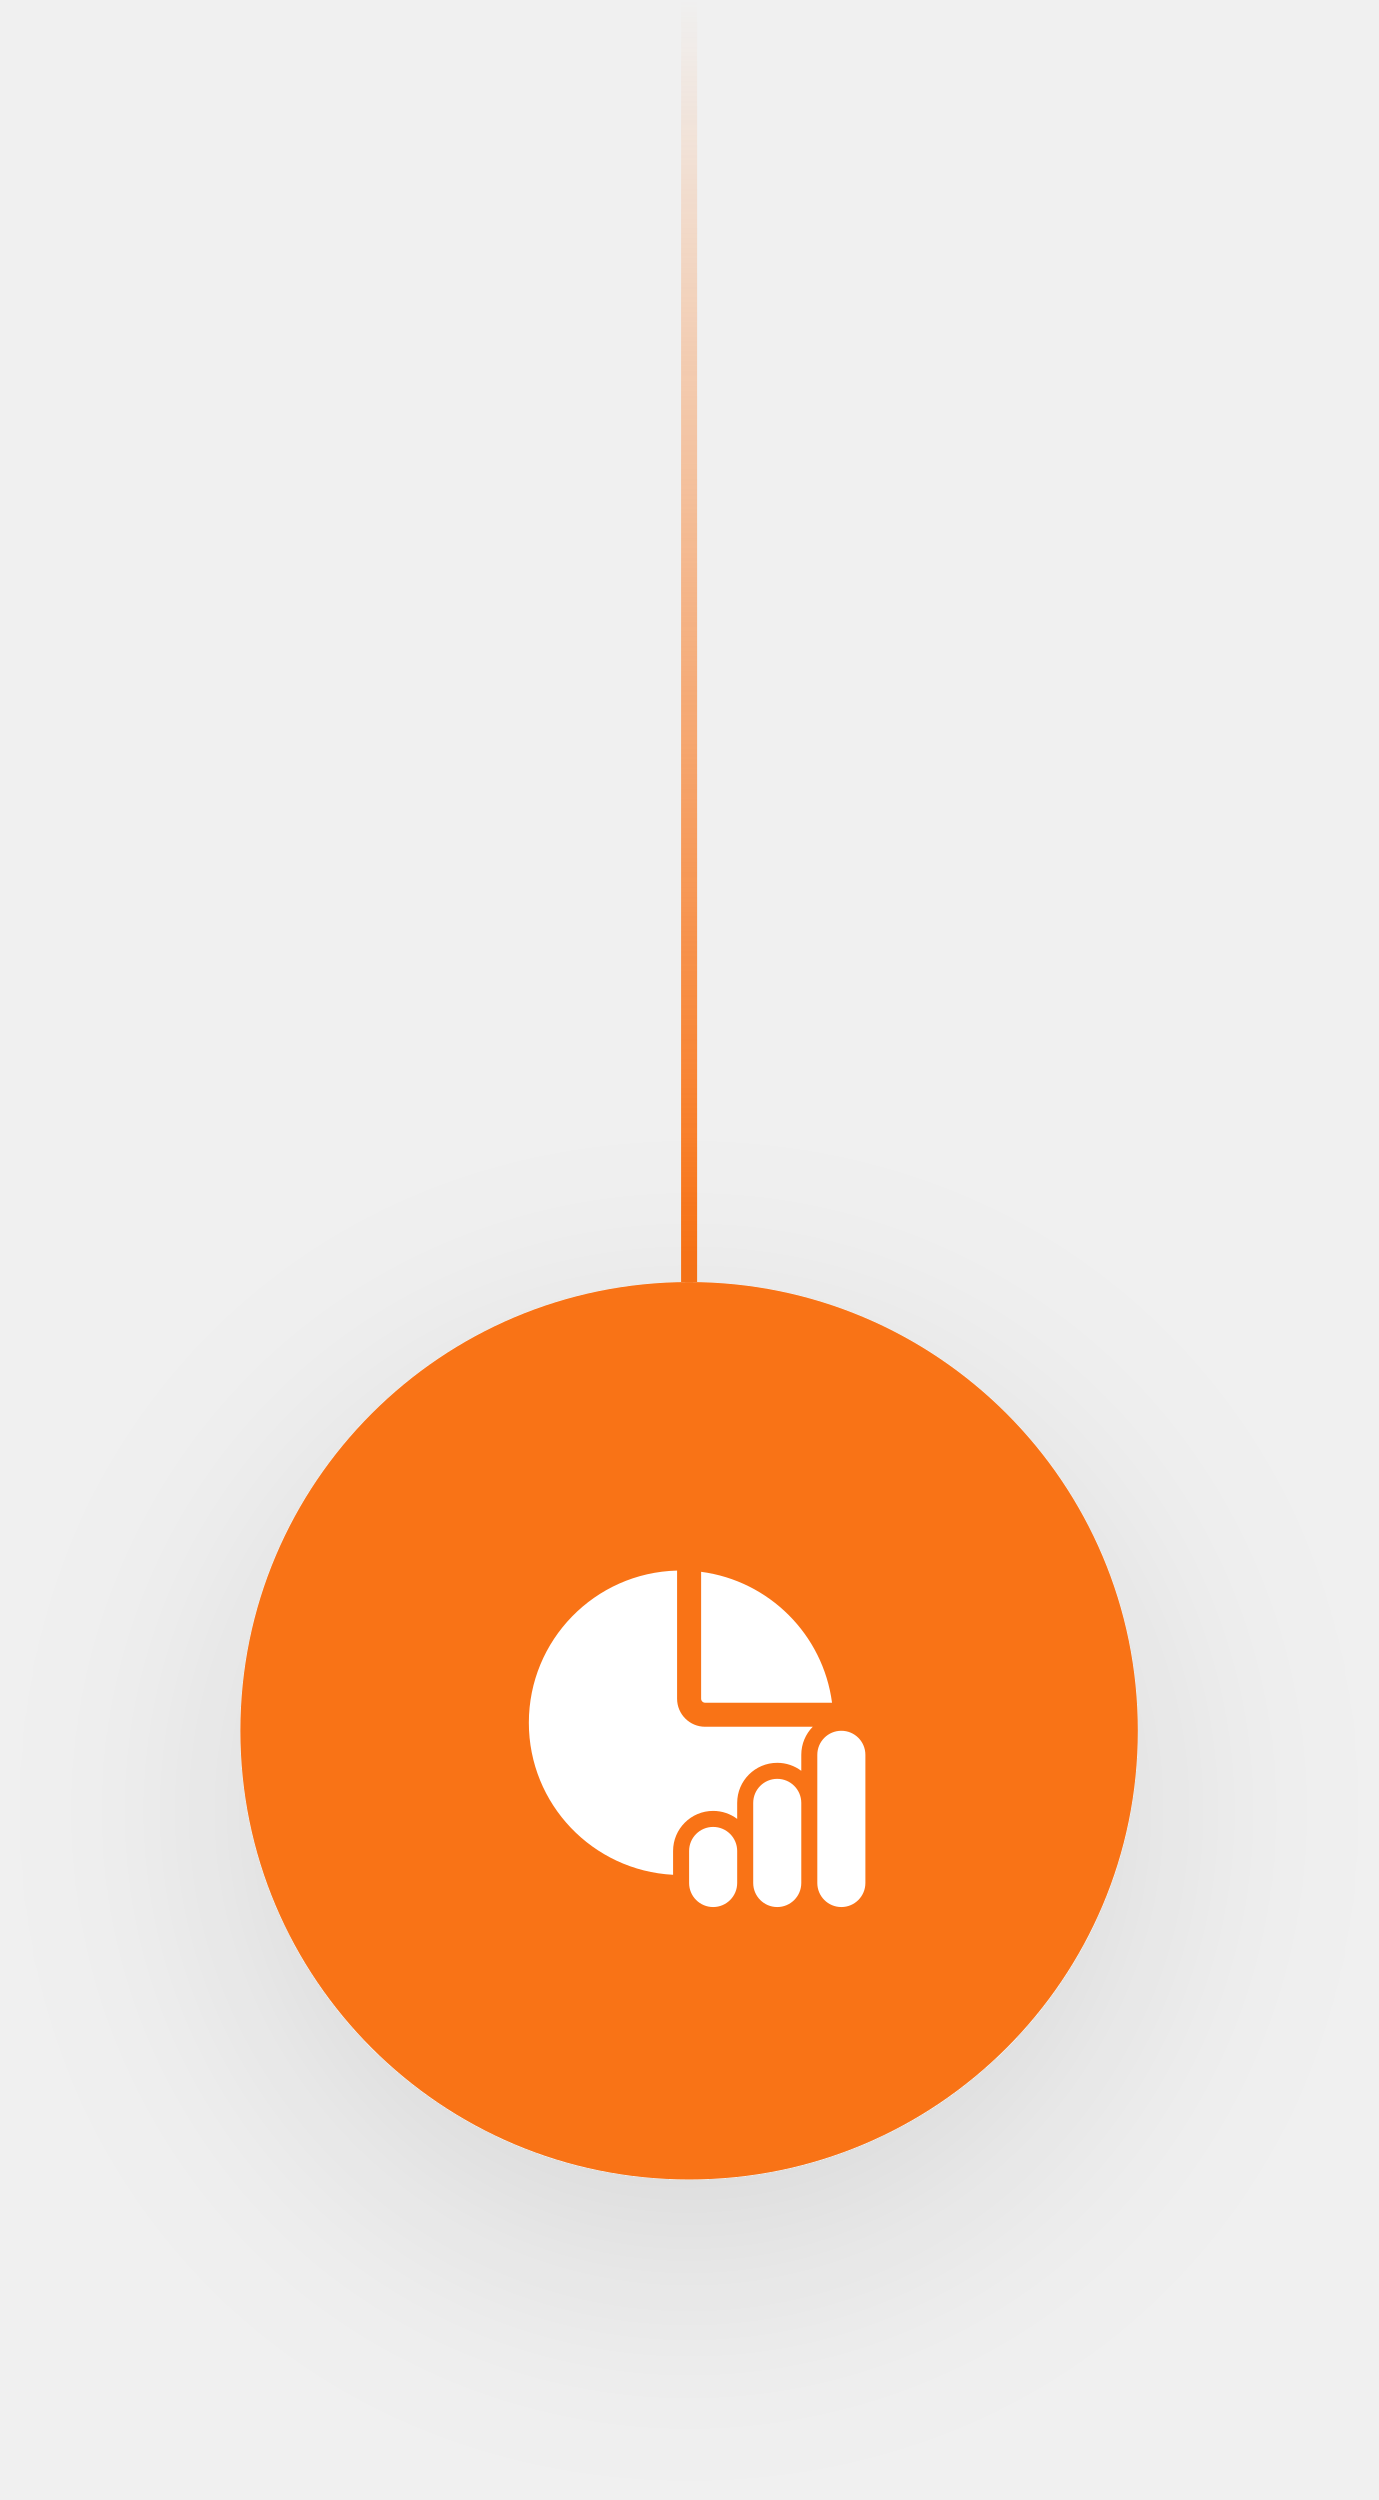
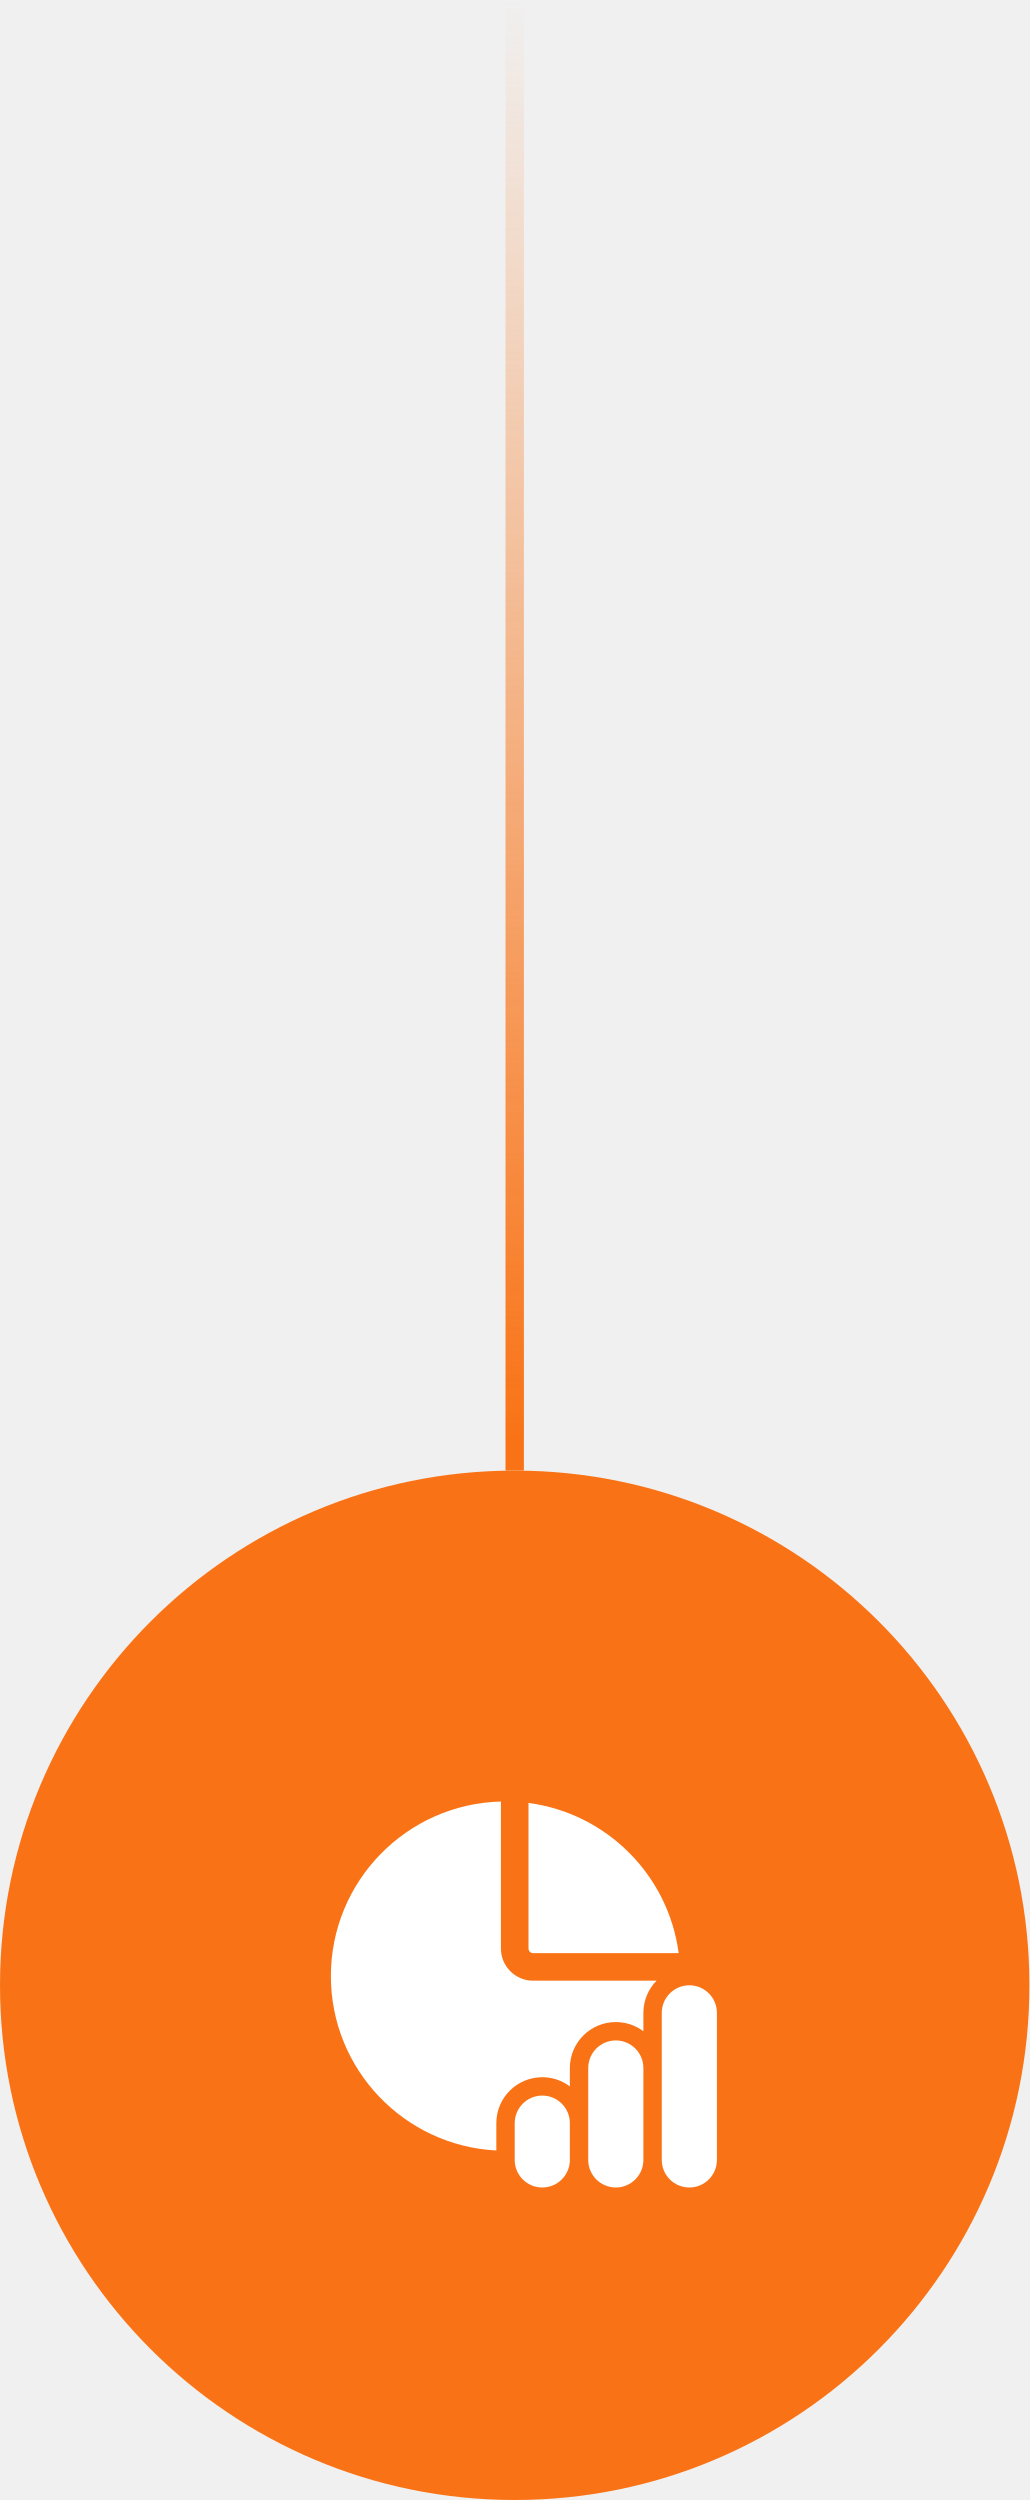
- <svg xmlns="http://www.w3.org/2000/svg" width="86" height="156" viewBox="0 0 86 156" fill="none">
-   <rect width="1" height="80" transform="translate(42.5)" fill="url(#paint0_linear_4496_35154)" />
-   <g filter="url(#filter0_d_4496_35154)">
-     <rect x="15" y="80" width="56" height="56" rx="28" fill="#F97316" />
-     <path d="M50 109.5C50 108.818 50.273 108.201 50.715 107.75H44C43.033 107.75 42.25 106.966 42.25 106V98.003C37.119 98.135 33 102.337 33 107.5C33 112.579 36.986 116.727 42 116.987V115.5C42 114.119 43.119 113 44.5 113C45.063 113 45.582 113.186 46 113.5V112.5C46 111.119 47.119 110 48.5 110C49.063 110 49.582 110.186 50 110.5V109.5ZM43.75 98.081V106C43.75 106.138 43.862 106.25 44 106.25H51.919C51.36 102.003 47.997 98.639 43.75 98.081ZM52.5 108C51.672 108 51 108.672 51 109.5V117.5C51 118.328 51.672 119 52.5 119C53.328 119 54 118.328 54 117.5V109.5C54 108.672 53.328 108 52.5 108ZM44.5 114C43.672 114 43 114.672 43 115.5V117.5C43 118.328 43.672 119 44.5 119C45.328 119 46 118.328 46 117.5V115.5C46 114.672 45.328 114 44.5 114ZM47 112.5C47 111.672 47.672 111 48.5 111C49.328 111 50 111.672 50 112.5V117.5C50 118.328 49.328 119 48.5 119C47.672 119 47 118.328 47 117.5V112.5Z" fill="white" />
-   </g>
+ <svg xmlns="http://www.w3.org/2000/svg" width="56" height="136" viewBox="0 0 56 136" fill="none">
+   <rect width="1" height="80" transform="translate(27.5)" fill="url(#paint0_linear_4496_35154)" />
+   <rect y="80" width="56" height="56" rx="28" fill="#F97316" />
+   <path d="M35 109.5C35 108.818 35.273 108.201 35.715 107.75H29C28.034 107.75 27.25 106.966 27.25 106V98.003C22.119 98.135 18 102.337 18 107.5C18 112.579 21.986 116.727 27 116.987V115.5C27 114.119 28.119 113 29.5 113C30.063 113 30.582 113.186 31 113.5V112.5C31 111.119 32.119 110 33.5 110C34.063 110 34.582 110.186 35 110.5V109.5ZM28.75 98.081V106C28.75 106.138 28.862 106.25 29 106.25H36.919C36.36 102.003 32.997 98.639 28.75 98.081ZM37.5 108C36.672 108 36 108.672 36 109.5V117.5C36 118.328 36.672 119 37.5 119C38.328 119 39 118.328 39 117.5V109.5C39 108.672 38.328 108 37.5 108ZM29.5 114C28.672 114 28 114.672 28 115.5V117.5C28 118.328 28.672 119 29.5 119C30.328 119 31 118.328 31 117.5V115.5C31 114.672 30.328 114 29.5 114ZM32 112.5C32 111.672 32.672 111 33.5 111C34.328 111 35 111.672 35 112.5V117.5C35 118.328 34.328 119 33.5 119C32.672 119 32 118.328 32 117.5V112.5Z" fill="white" />
  <defs>
-     <filter id="filter0_d_4496_35154" x="0" y="70" width="86" height="86" filterUnits="userSpaceOnUse" color-interpolation-filters="sRGB">
-       <feFlood flood-opacity="0" result="BackgroundImageFix" />
-       <feColorMatrix in="SourceAlpha" type="matrix" values="0 0 0 0 0 0 0 0 0 0 0 0 0 0 0 0 0 0 127 0" result="hardAlpha" />
-       <feOffset dy="5" />
-       <feGaussianBlur stdDeviation="7.5" />
-       <feComposite in2="hardAlpha" operator="out" />
-       <feColorMatrix type="matrix" values="0 0 0 0 0 0 0 0 0 0 0 0 0 0 0 0 0 0 0.1 0" />
-       <feBlend mode="normal" in2="BackgroundImageFix" result="effect1_dropShadow_4496_35154" />
-       <feBlend mode="normal" in="SourceGraphic" in2="effect1_dropShadow_4496_35154" result="shape" />
-     </filter>
    <linearGradient id="paint0_linear_4496_35154" x1="0.5" y1="78.192" x2="0.5" y2="1.3712e-07" gradientUnits="userSpaceOnUse">
      <stop stop-color="#F97316" />
      <stop offset="1" stop-color="#F97316" stop-opacity="0" />
    </linearGradient>
  </defs>
</svg>
